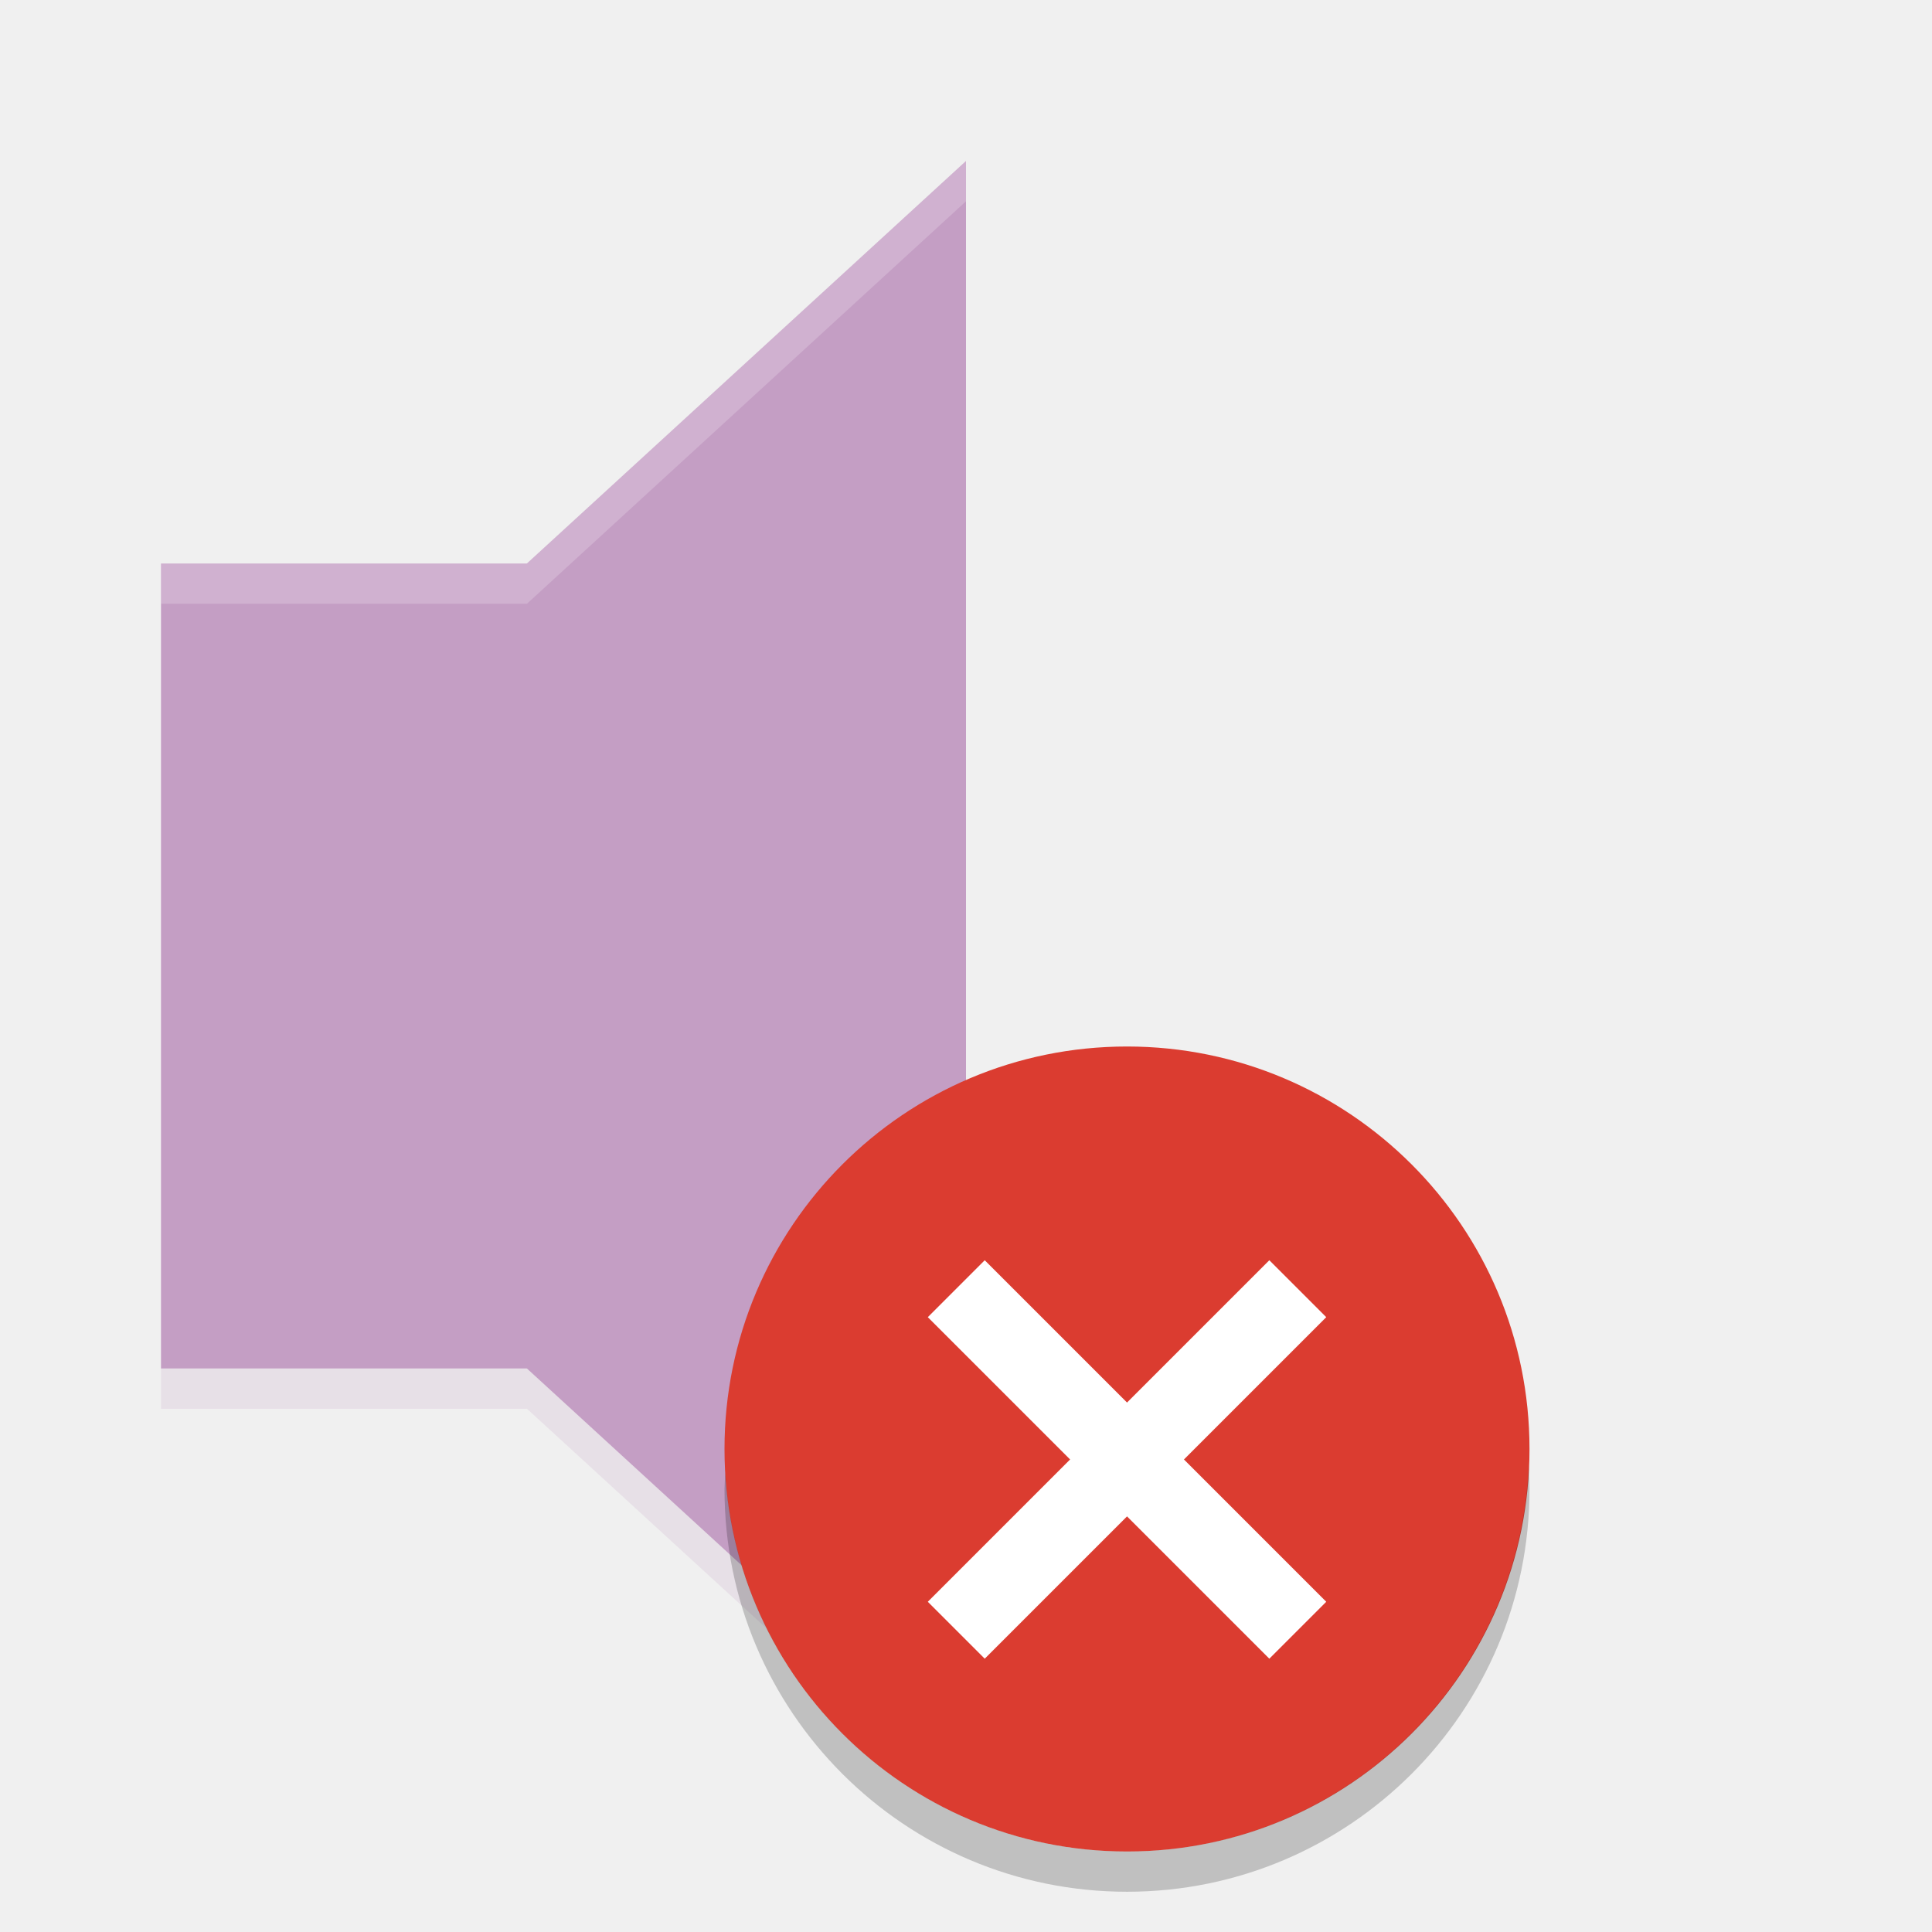
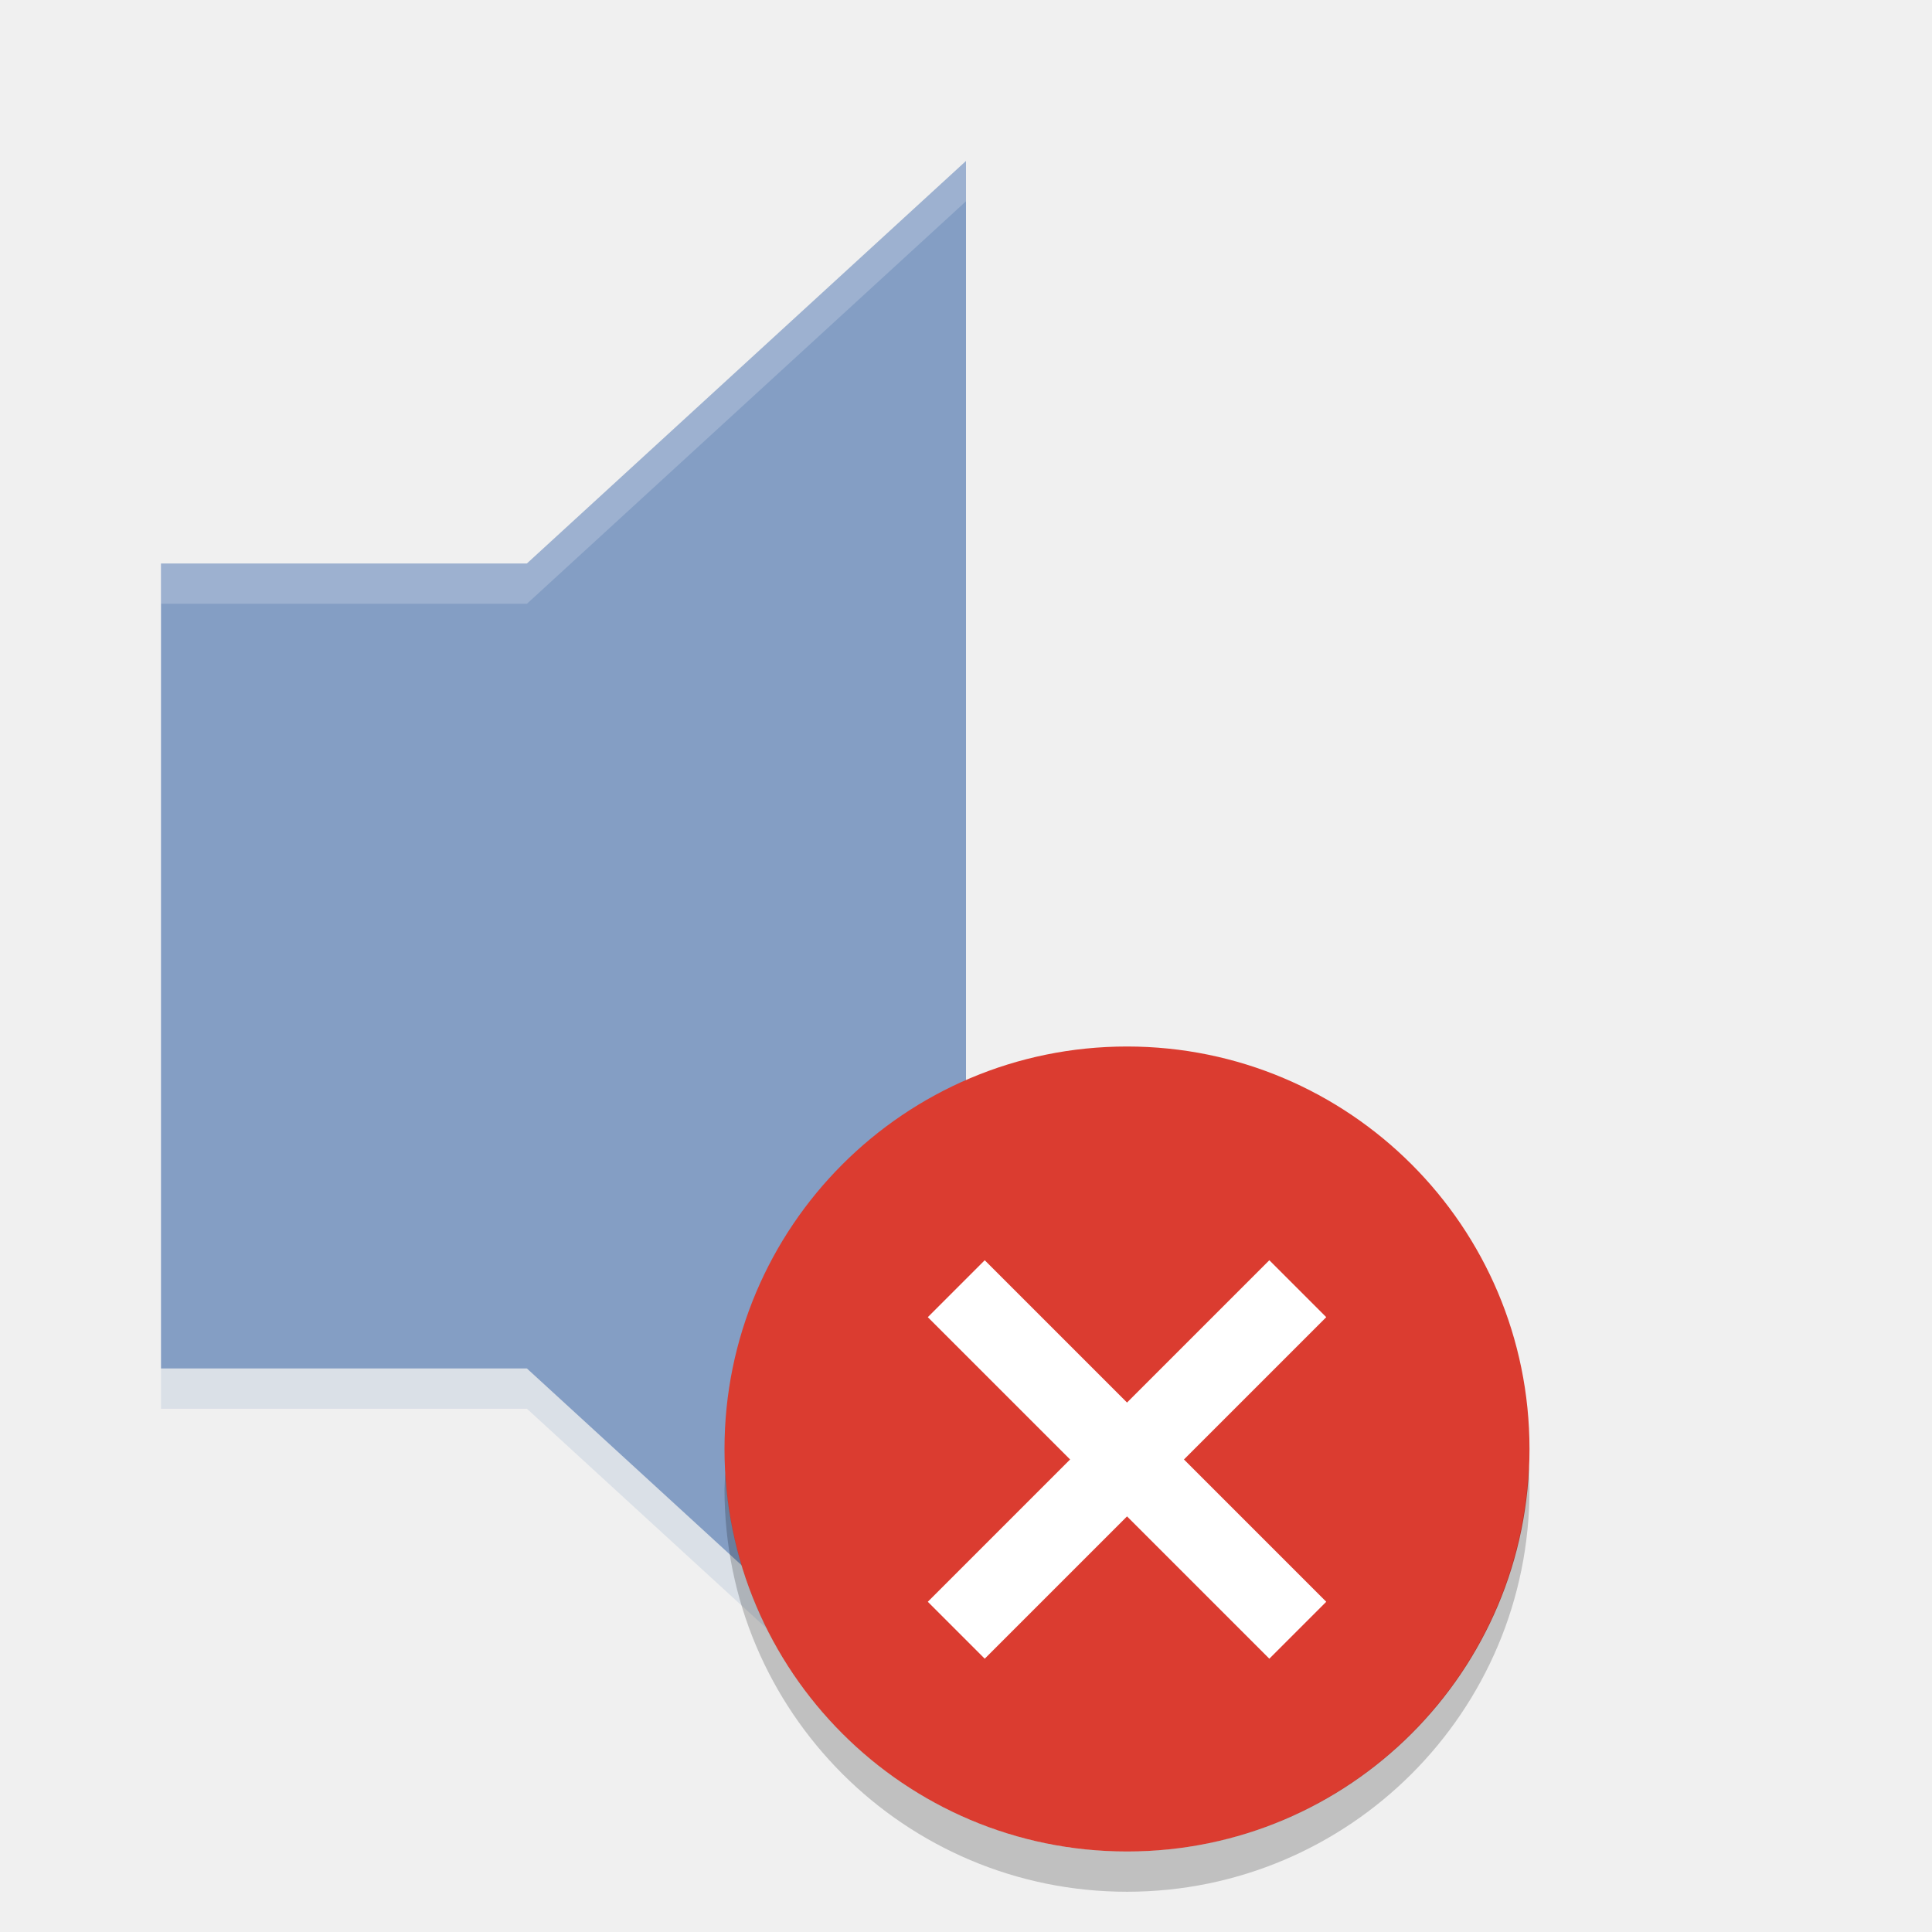
<svg xmlns="http://www.w3.org/2000/svg" id="svg1050" version="1" height="48" width="48">
  <defs id="defs1054" />
-   <path style="fill:#c49ec4;fill-opacity:1" id="path1034" d="m4 14v20h9.091l10.909 10v-40l-10.909 10z" fill="#e4e4e4" />
-   <path style="fill:#c49ec4;fill-opacity:1" id="path1036" d="m4 34v1h9.092l10.908 10v-1l-10.908-10z" opacity=".2" />
+   <path style="fill:#849ec4;fill-opacity:1" id="path1034" d="m4 14v20h9.091l10.909 10v-40l-10.909 10z" fill="#e4e4e4" />
+   <path style="fill:#849ec4;fill-opacity:1" id="path1036" d="m4 34v1h9.092l10.908 10v-1l-10.908-10z" opacity=".2" />
  <path id="path1038" d="m24 4-10.908 10h-9.092v1h9.092l10.908-10z" opacity=".2" fill="#fff" />
  <circle id="circle1040" r="10" cy="36" cx="28" fill="#db3c30" />
  <path id="path1042" d="m37.979 36.414a10 10 0 0 1 -9.979 9.586 10 10 0 0 1 -9.979 -9.414 10 10 0 0 0 -0.021 0.414 10 10 0 0 0 10 10 10 10 0 0 0 10 -10 10 10 0 0 0 -0.021 -0.586z" opacity=".2" />
  <g id="g1048" transform="matrix(.70711 -.70711 .70711 .70711 -21.497 34.846)" fill="#fff">
    <rect id="rect1044" y="35" x="28" height="2" width="12" />
    <rect id="rect1046" transform="rotate(-90)" y="33" x="-42" height="2" width="12" />
  </g>
</svg>
